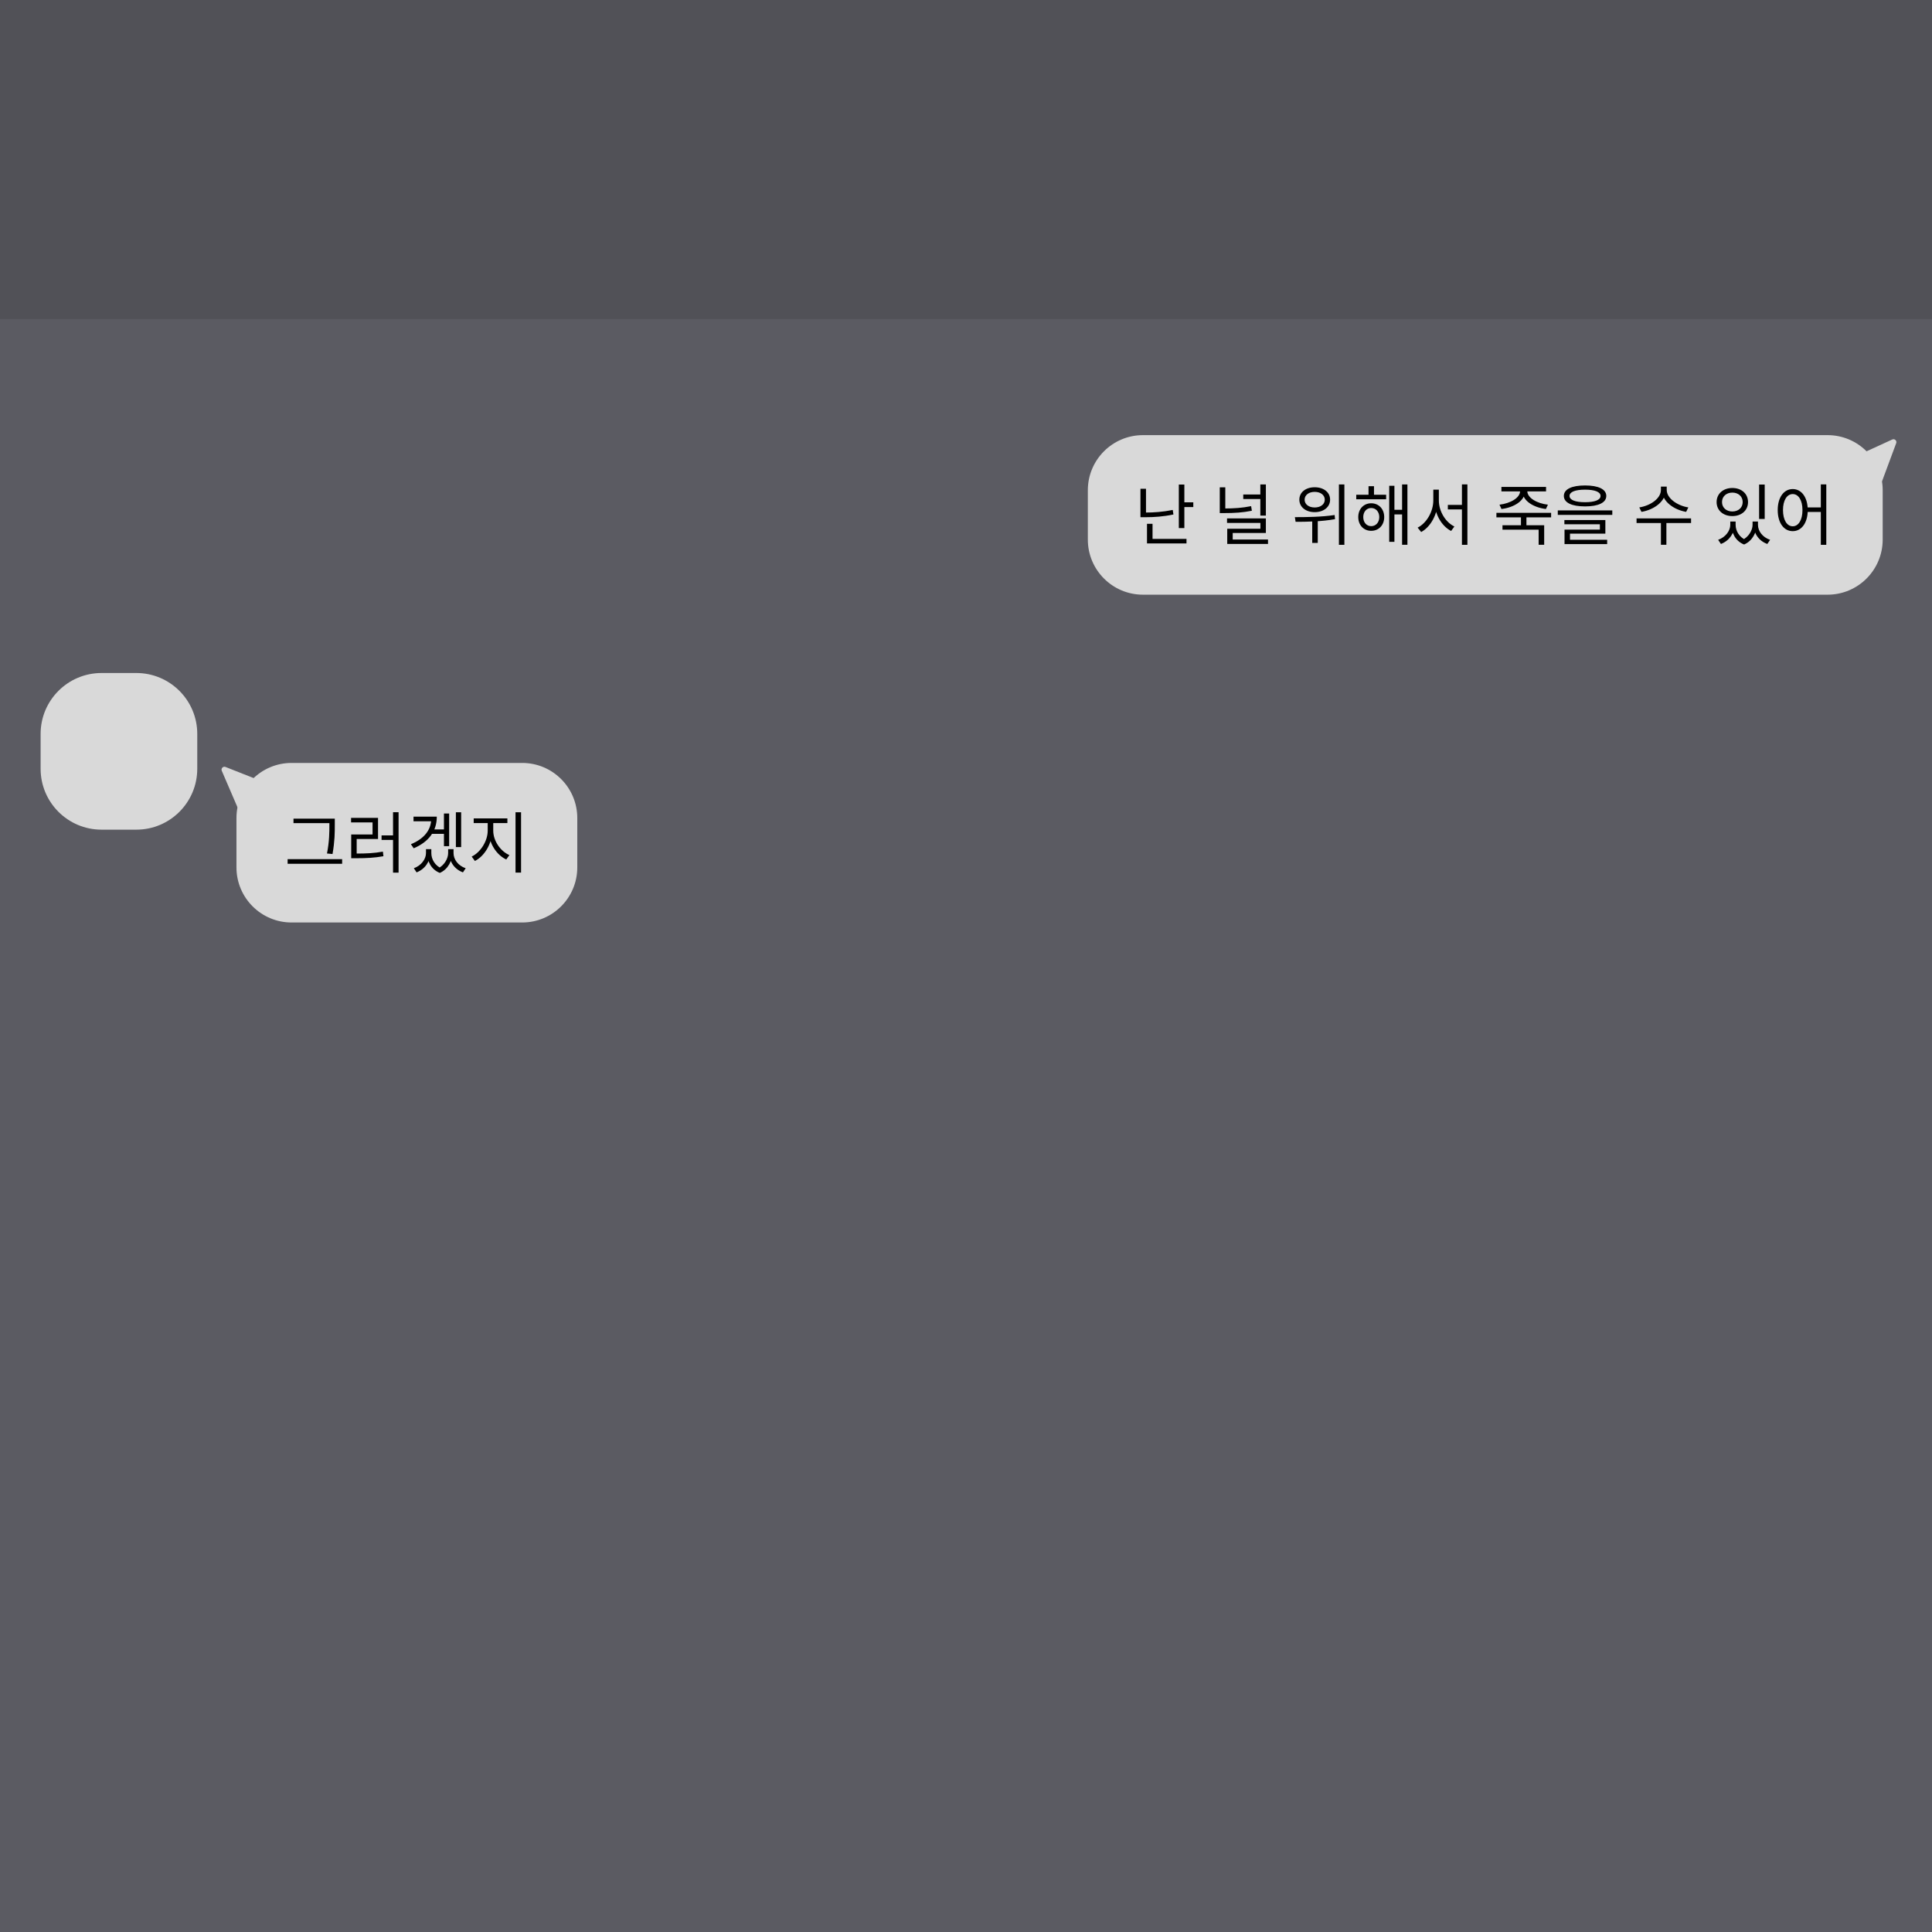
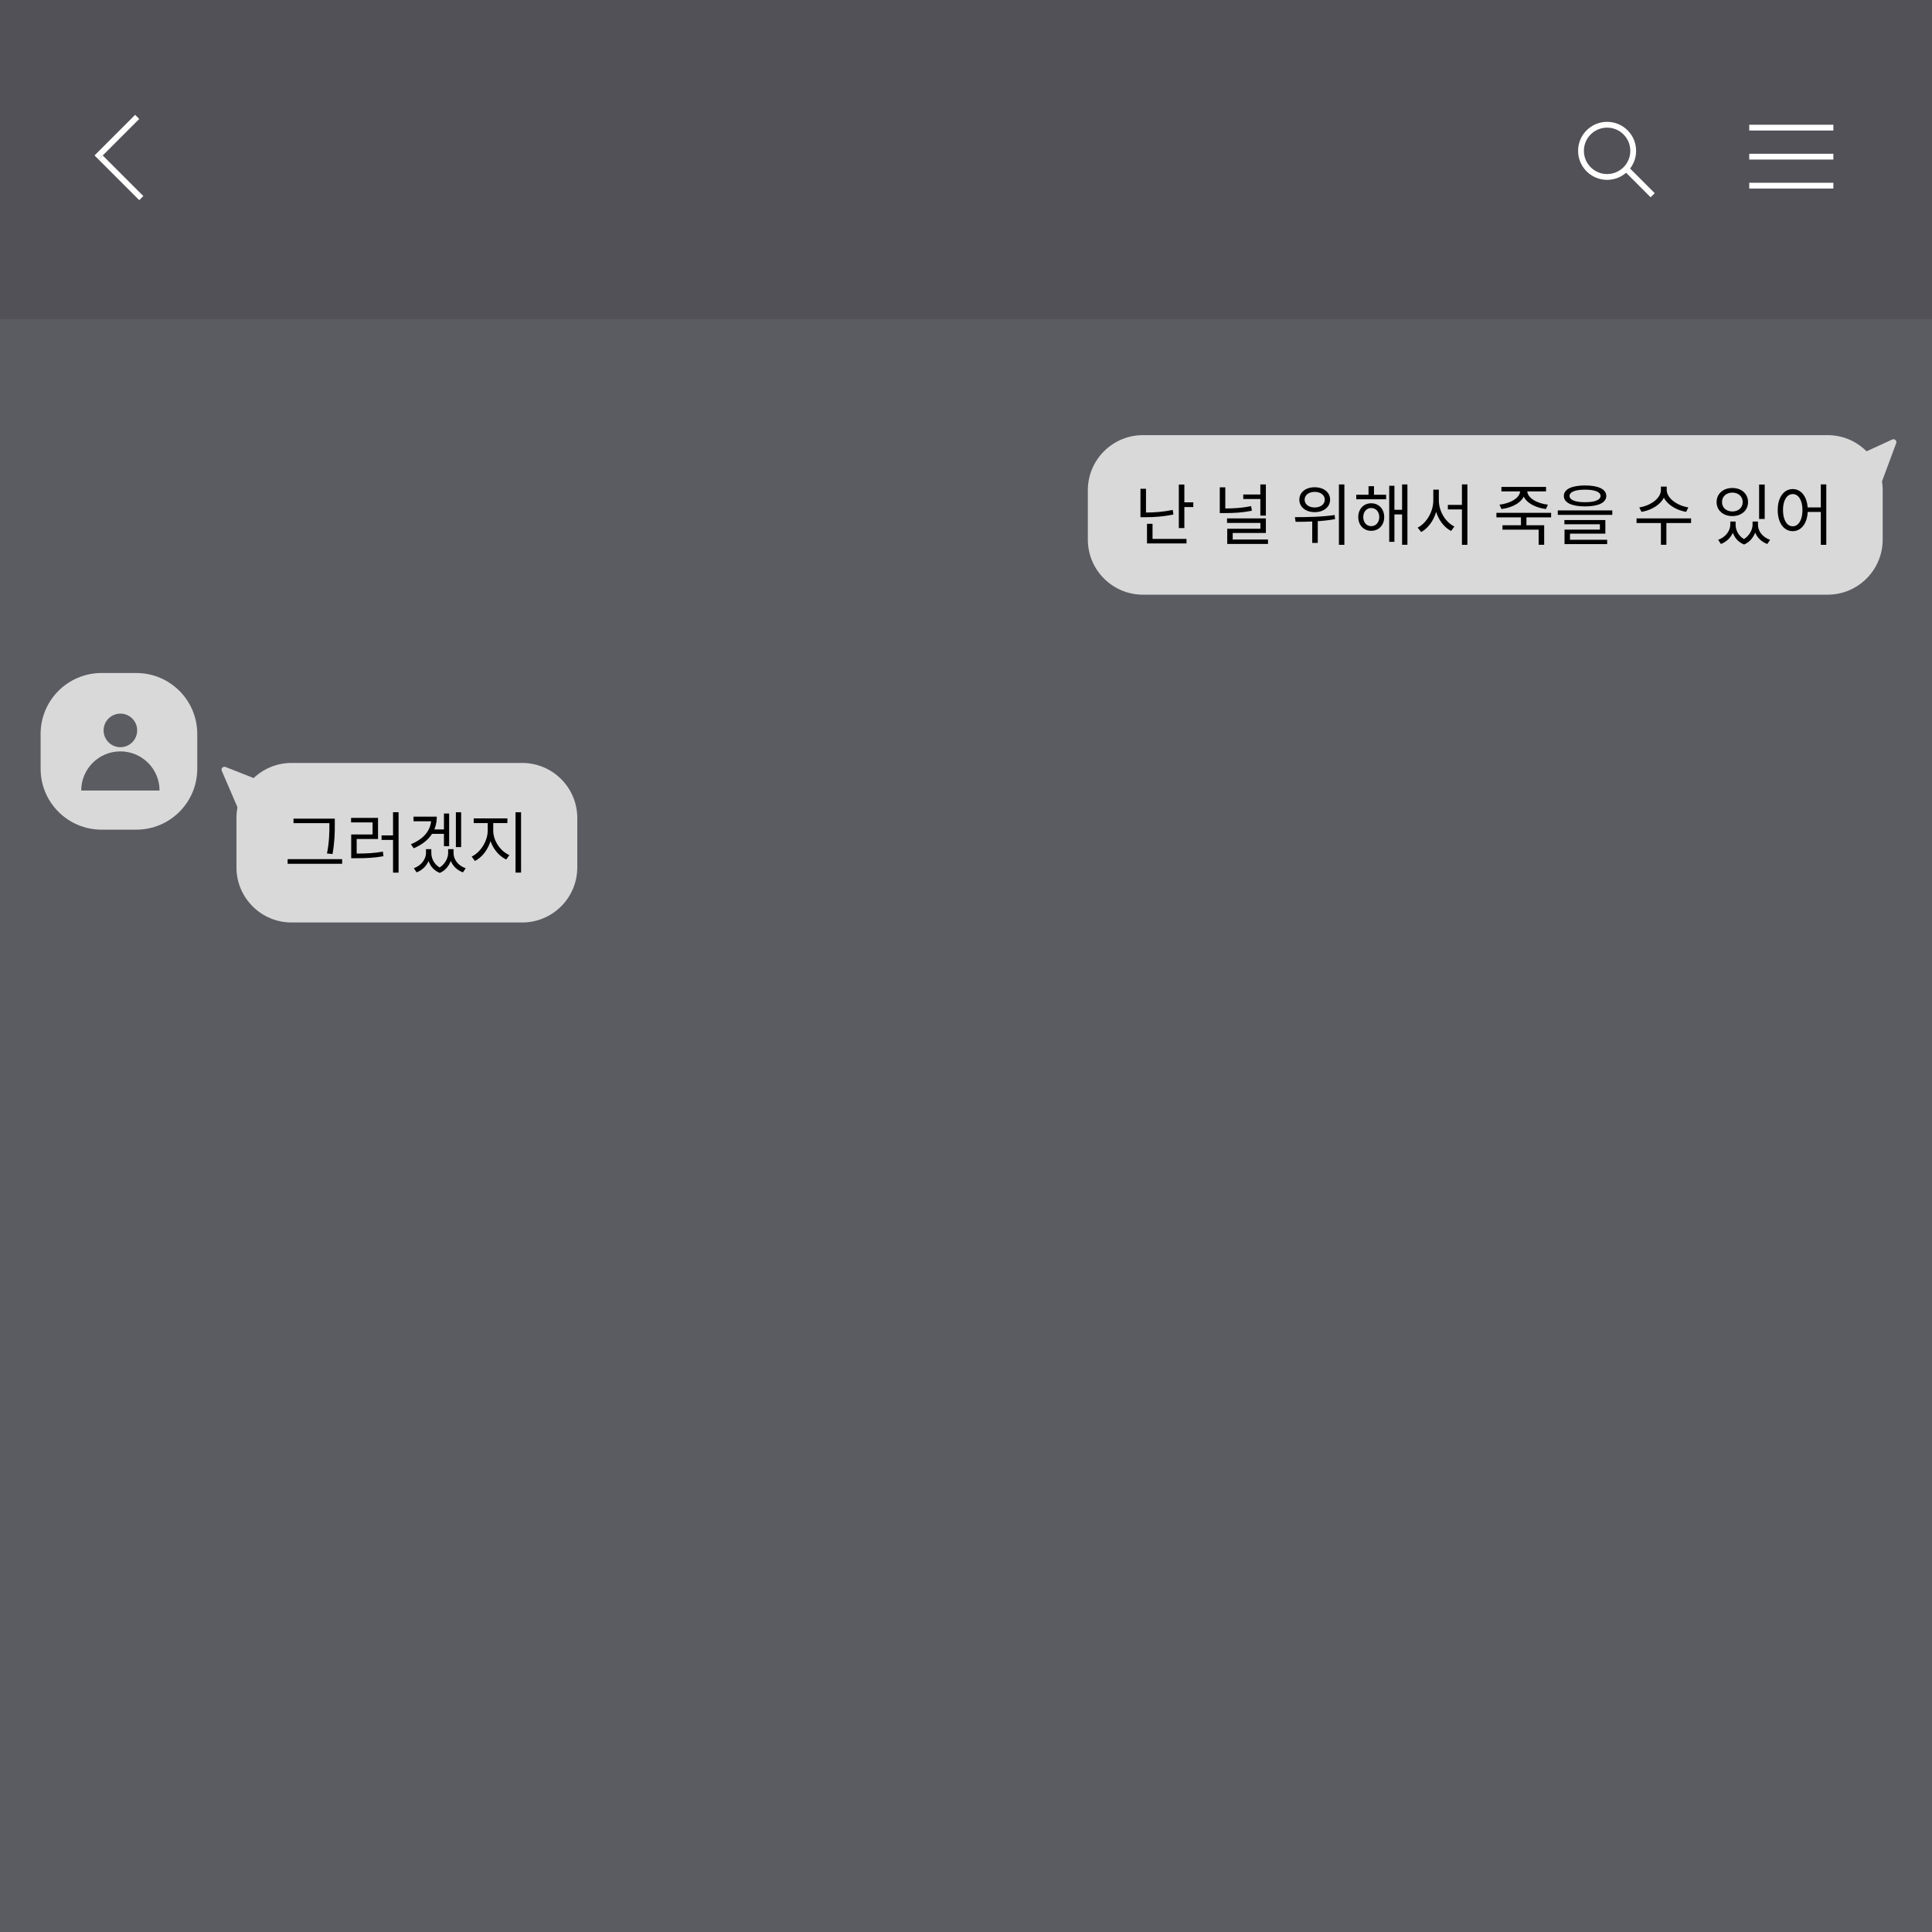
<svg xmlns="http://www.w3.org/2000/svg" width="666" height="666" viewBox="0 0 666 666" fill="none">
  <rect width="666" height="666" fill="#5B5B62" />
  <rect width="665" height="666" fill="#5B5B62" />
  <rect width="666" height="110" fill="black" fill-opacity="0.11" />
  <rect x="14" y="232" width="54" height="54" rx="21" fill="#D9D9D9" />
  <rect x="81.512" y="263" width="117.49" height="55" rx="19" fill="#D9D9D9" />
  <path d="M76.452 265.71C76.1 264.893 76.91 264.058 77.738 264.385L88.368 268.589C88.923 268.808 89.164 269.461 88.884 269.988L84.012 279.16C83.619 279.901 82.543 279.857 82.211 279.086L76.452 265.71Z" fill="#D9D9D9" />
  <rect width="274" height="55" rx="19" transform="matrix(-1 0 0 1 649 150)" fill="#D9D9D9" />
  <path d="M653.659 152.763C653.97 151.928 653.115 151.135 652.305 151.506L643.411 155.583C642.909 155.813 642.688 156.407 642.918 156.909L646.994 165.805C647.365 166.615 648.531 166.572 648.841 165.736L653.659 152.763Z" fill="#D9D9D9" />
  <path d="M393.139 168.497H395.048V177.283H393.139V168.497ZM393.139 176.685H394.795C397.762 176.685 400.867 176.478 404.271 175.788L404.501 177.352C401.005 178.088 397.877 178.295 394.795 178.295H393.139V176.685ZM406.364 167.025H408.273V182.044H406.364V167.025ZM407.675 173.166H411.355V174.799H407.675V173.166ZM395.393 185.77H409.009V187.334H395.393V185.77ZM395.393 180.572H397.302V186.506H395.393V180.572ZM420.479 167.991H422.388V176.317H420.479V167.991ZM420.479 175.282H422.089C425.401 175.282 428.184 175.098 431.289 174.477L431.542 176.064C428.322 176.708 425.47 176.869 422.089 176.869H420.479V175.282ZM428.575 170.452H434.923V172.016H428.575V170.452ZM434.463 167.002H436.372V177.743H434.463V167.002ZM422.986 178.709H436.372V183.723H424.941V186.805H423.055V182.274H434.486V180.273H422.986V178.709ZM423.055 185.977H437.108V187.518H423.055V185.977ZM453.201 167.968C456.306 167.968 458.514 169.693 458.514 172.246C458.514 174.776 456.306 176.547 453.201 176.547C450.119 176.547 447.911 174.776 447.911 172.246C447.911 169.693 450.119 167.968 453.201 167.968ZM453.201 169.555C451.177 169.555 449.728 170.659 449.728 172.246C449.728 173.856 451.177 174.937 453.201 174.937C455.225 174.937 456.674 173.856 456.674 172.246C456.674 170.659 455.225 169.555 453.201 169.555ZM452.35 178.847H454.259V187.15H452.35V178.847ZM461.55 167.002H463.436V187.817H461.55V167.002ZM446.623 179.882L446.37 178.272C450.234 178.272 455.501 178.226 460.078 177.536L460.216 178.962C455.524 179.813 450.418 179.882 446.623 179.882ZM467.528 170.544H477.832V172.108H467.528V170.544ZM472.68 173.488C475.279 173.488 477.165 175.443 477.165 178.249C477.165 181.032 475.279 182.987 472.68 182.987C470.104 182.987 468.218 181.032 468.218 178.249C468.218 175.443 470.104 173.488 472.68 173.488ZM472.68 175.121C471.093 175.121 469.943 176.409 469.943 178.249C469.943 180.089 471.093 181.377 472.68 181.377C474.29 181.377 475.463 180.089 475.463 178.249C475.463 176.409 474.29 175.121 472.68 175.121ZM483.329 167.002H485.169V187.794H483.329V167.002ZM480.017 175.742H483.95V177.329H480.017V175.742ZM478.89 167.462H480.684V186.782H478.89V167.462ZM471.76 167.6H473.646V171.51H471.76V167.6ZM499.105 174.04H504.901V175.604H499.105V174.04ZM494.091 168.796H495.655V172.499C495.655 177.168 493.194 181.63 489.905 183.401L488.686 181.883C491.745 180.365 494.091 176.363 494.091 172.499V168.796ZM494.459 168.796H496V172.499C496 176.294 498.346 180.066 501.359 181.492L500.232 183.033C496.874 181.331 494.459 177.053 494.459 172.499V168.796ZM503.958 166.979H505.844V187.817H503.958V166.979ZM524.306 177.927H526.192V181.561H524.306V177.927ZM524.007 168.658H525.709V169.279C525.709 172.637 521.891 174.937 517.59 175.466L516.9 173.971C520.626 173.534 524.007 171.648 524.007 169.279V168.658ZM524.812 168.658H526.491V169.279C526.491 171.648 529.872 173.557 533.598 173.971L532.908 175.466C528.607 174.937 524.812 172.637 524.812 169.279V168.658ZM517.567 167.853H532.954V169.394H517.567V167.853ZM515.842 176.777H534.702V178.341H515.842V176.777ZM517.935 181.055H532.31V187.794H530.401V182.596H517.935V181.055ZM546.407 167.347C550.984 167.347 553.721 168.635 553.721 170.958C553.721 173.281 550.984 174.569 546.407 174.569C541.807 174.569 539.093 173.281 539.093 170.958C539.093 168.635 541.807 167.347 546.407 167.347ZM546.407 168.796C543.003 168.796 541.048 169.578 541.048 170.958C541.048 172.338 543.003 173.12 546.407 173.12C549.788 173.12 551.743 172.338 551.743 170.958C551.743 169.578 549.788 168.796 546.407 168.796ZM537 175.949H555.791V177.49H537V175.949ZM539.277 179.261H553.399V183.953H541.209V186.483H539.323V182.573H551.513V180.733H539.277V179.261ZM539.323 186.069H554.02V187.564H539.323V186.069ZM572.551 167.738H574.23V168.888C574.23 172.867 570.182 175.719 565.858 176.455L565.099 174.914C568.894 174.339 572.551 171.855 572.551 168.888V167.738ZM572.896 167.738H574.552V168.888C574.552 171.786 578.255 174.339 582.004 174.914L581.245 176.455C576.967 175.719 572.896 172.821 572.896 168.888V167.738ZM572.551 179.882H574.437V187.794H572.551V179.882ZM564.156 178.709H582.947V180.296H564.156V178.709ZM596.464 179.79H597.936V180.917C597.936 183.631 596.234 186.368 593.244 187.518L592.278 186.092C594.9 185.149 596.464 182.918 596.464 180.917V179.79ZM596.878 179.79H598.304V180.917C598.304 183.01 599.546 185.241 602.03 186.253L601.225 187.702C598.235 186.529 596.878 183.677 596.878 180.917V179.79ZM604.146 179.79H605.572V180.917C605.572 183.355 604.192 186.437 601.225 187.702L600.42 186.253C602.881 185.126 604.146 182.711 604.146 180.917V179.79ZM604.537 179.79H606.009V180.917C606.009 183.056 607.55 185.195 610.195 186.092L609.229 187.518C606.193 186.414 604.537 183.792 604.537 180.917V179.79ZM606.4 167.025H608.332V178.893H606.4V167.025ZM597.177 168.221C600.328 168.221 602.582 170.199 602.582 173.074C602.582 175.949 600.328 177.904 597.177 177.904C594.026 177.904 591.749 175.949 591.749 173.074C591.749 170.199 594.026 168.221 597.177 168.221ZM597.177 169.808C595.107 169.808 593.612 171.142 593.612 173.074C593.612 175.006 595.107 176.317 597.177 176.317C599.247 176.317 600.742 175.006 600.742 173.074C600.742 171.142 599.247 169.808 597.177 169.808ZM617.99 168.589C621.003 168.589 623.165 171.418 623.165 175.834C623.165 180.273 621.003 183.102 617.99 183.102C614.954 183.102 612.815 180.273 612.815 175.834C612.815 171.418 614.954 168.589 617.99 168.589ZM617.99 170.314C615.989 170.314 614.632 172.476 614.632 175.834C614.632 179.215 615.989 181.423 617.99 181.423C619.991 181.423 621.348 179.215 621.348 175.834C621.348 172.476 619.991 170.314 617.99 170.314ZM627.673 166.979H629.559V187.817H627.673V166.979ZM622.544 174.914H628.501V176.478H622.544V174.914Z" fill="black" />
  <path d="M101.174 282.21H114.56V283.751H101.174V282.21ZM99.15 296.171H117.941V297.758H99.15V296.171ZM113.548 282.21H115.411V284.28C115.411 286.948 115.411 289.915 114.629 294.4L112.72 294.216C113.548 289.961 113.548 286.856 113.548 284.28V282.21ZM135.488 279.979H137.397V300.817H135.488V279.979ZM131.532 287.983H135.948V289.547H131.532V287.983ZM121.067 294.239H122.654C126.334 294.239 128.933 294.124 131.992 293.572L132.176 295.159C129.048 295.711 126.403 295.849 122.654 295.849H121.067V294.239ZM121.021 281.934H130.313V289.225H122.953V294.722H121.067V287.661H128.427V283.498H121.021V281.934ZM148.665 281.52H150.574C150.574 286.488 147.814 290.214 142.616 292.422L141.65 291.019C146.227 289.133 148.665 286.074 148.665 282.141V281.52ZM142.547 281.52H149.401V283.107H142.547V281.52ZM157.152 280.002H158.969V292.008H157.152V280.002ZM148.435 285.913H153.449V287.454H148.435V285.913ZM153.035 280.439H154.829V291.686H153.035V280.439ZM146.848 292.721H148.32V294.078C148.32 296.815 146.595 299.575 143.605 300.725L142.662 299.299C145.261 298.356 146.848 296.102 146.848 294.078V292.721ZM147.262 292.721H148.688V294.078C148.688 296.194 149.907 298.425 152.414 299.483L151.609 300.909C148.596 299.713 147.262 296.861 147.262 294.078V292.721ZM154.484 292.721H155.91V294.078C155.91 296.539 154.553 299.644 151.609 300.909L150.758 299.483C153.265 298.333 154.484 295.872 154.484 294.078V292.721ZM154.875 292.721H156.347V294.078C156.347 296.263 157.911 298.425 160.533 299.299L159.59 300.725C156.577 299.621 154.875 296.976 154.875 294.078V292.721ZM168.122 282.969H169.663V286.35C169.663 290.743 167.018 295.159 163.706 296.792L162.602 295.274C165.615 293.848 168.122 289.938 168.122 286.35V282.969ZM168.49 282.969H170.031V286.35C170.031 289.869 172.538 293.457 175.597 294.768L174.516 296.286C171.158 294.722 168.49 290.674 168.49 286.35V282.969ZM163.292 282.118H174.907V283.728H163.292V282.118ZM177.713 280.002H179.622V300.794H177.713V280.002Z" fill="black" />
+   <circle cx="41.501" cy="251.786" r="5.786" fill="#5B5B62" />
+   <path d="M55 272.518C49.455 272.518 48.956 272.518 41.5 272.518C34.044 272.518 36.438 272.518 28 272.518C28 265.062 34.044 259.018 41.5 259.018C48.956 259.018 55 265.062 55 272.518Z" fill="#5B5B62" />
+   <line x1="33.293" y1="54.293" x2="47.293" y2="40.293" stroke="white" stroke-width="2" />
+   <line x1="34.707" y1="54.293" x2="48.707" y2="68.293" stroke="white" stroke-width="2" />
+   <circle cx="554" cy="52" r="9" stroke="white" stroke-width="2" />
+   <line x1="560.707" y1="58.293" x2="569.707" y2="67.293" stroke="white" stroke-width="2" />
+   <line x1="603" y1="44" x2="632" y2="44" stroke="white" stroke-width="2" />
+   <line x1="603" y1="54" x2="632" y2="54" stroke="white" stroke-width="2" />
+   <line x1="603" y1="64" x2="632" y2="64" stroke="white" stroke-width="2" />
</svg>
